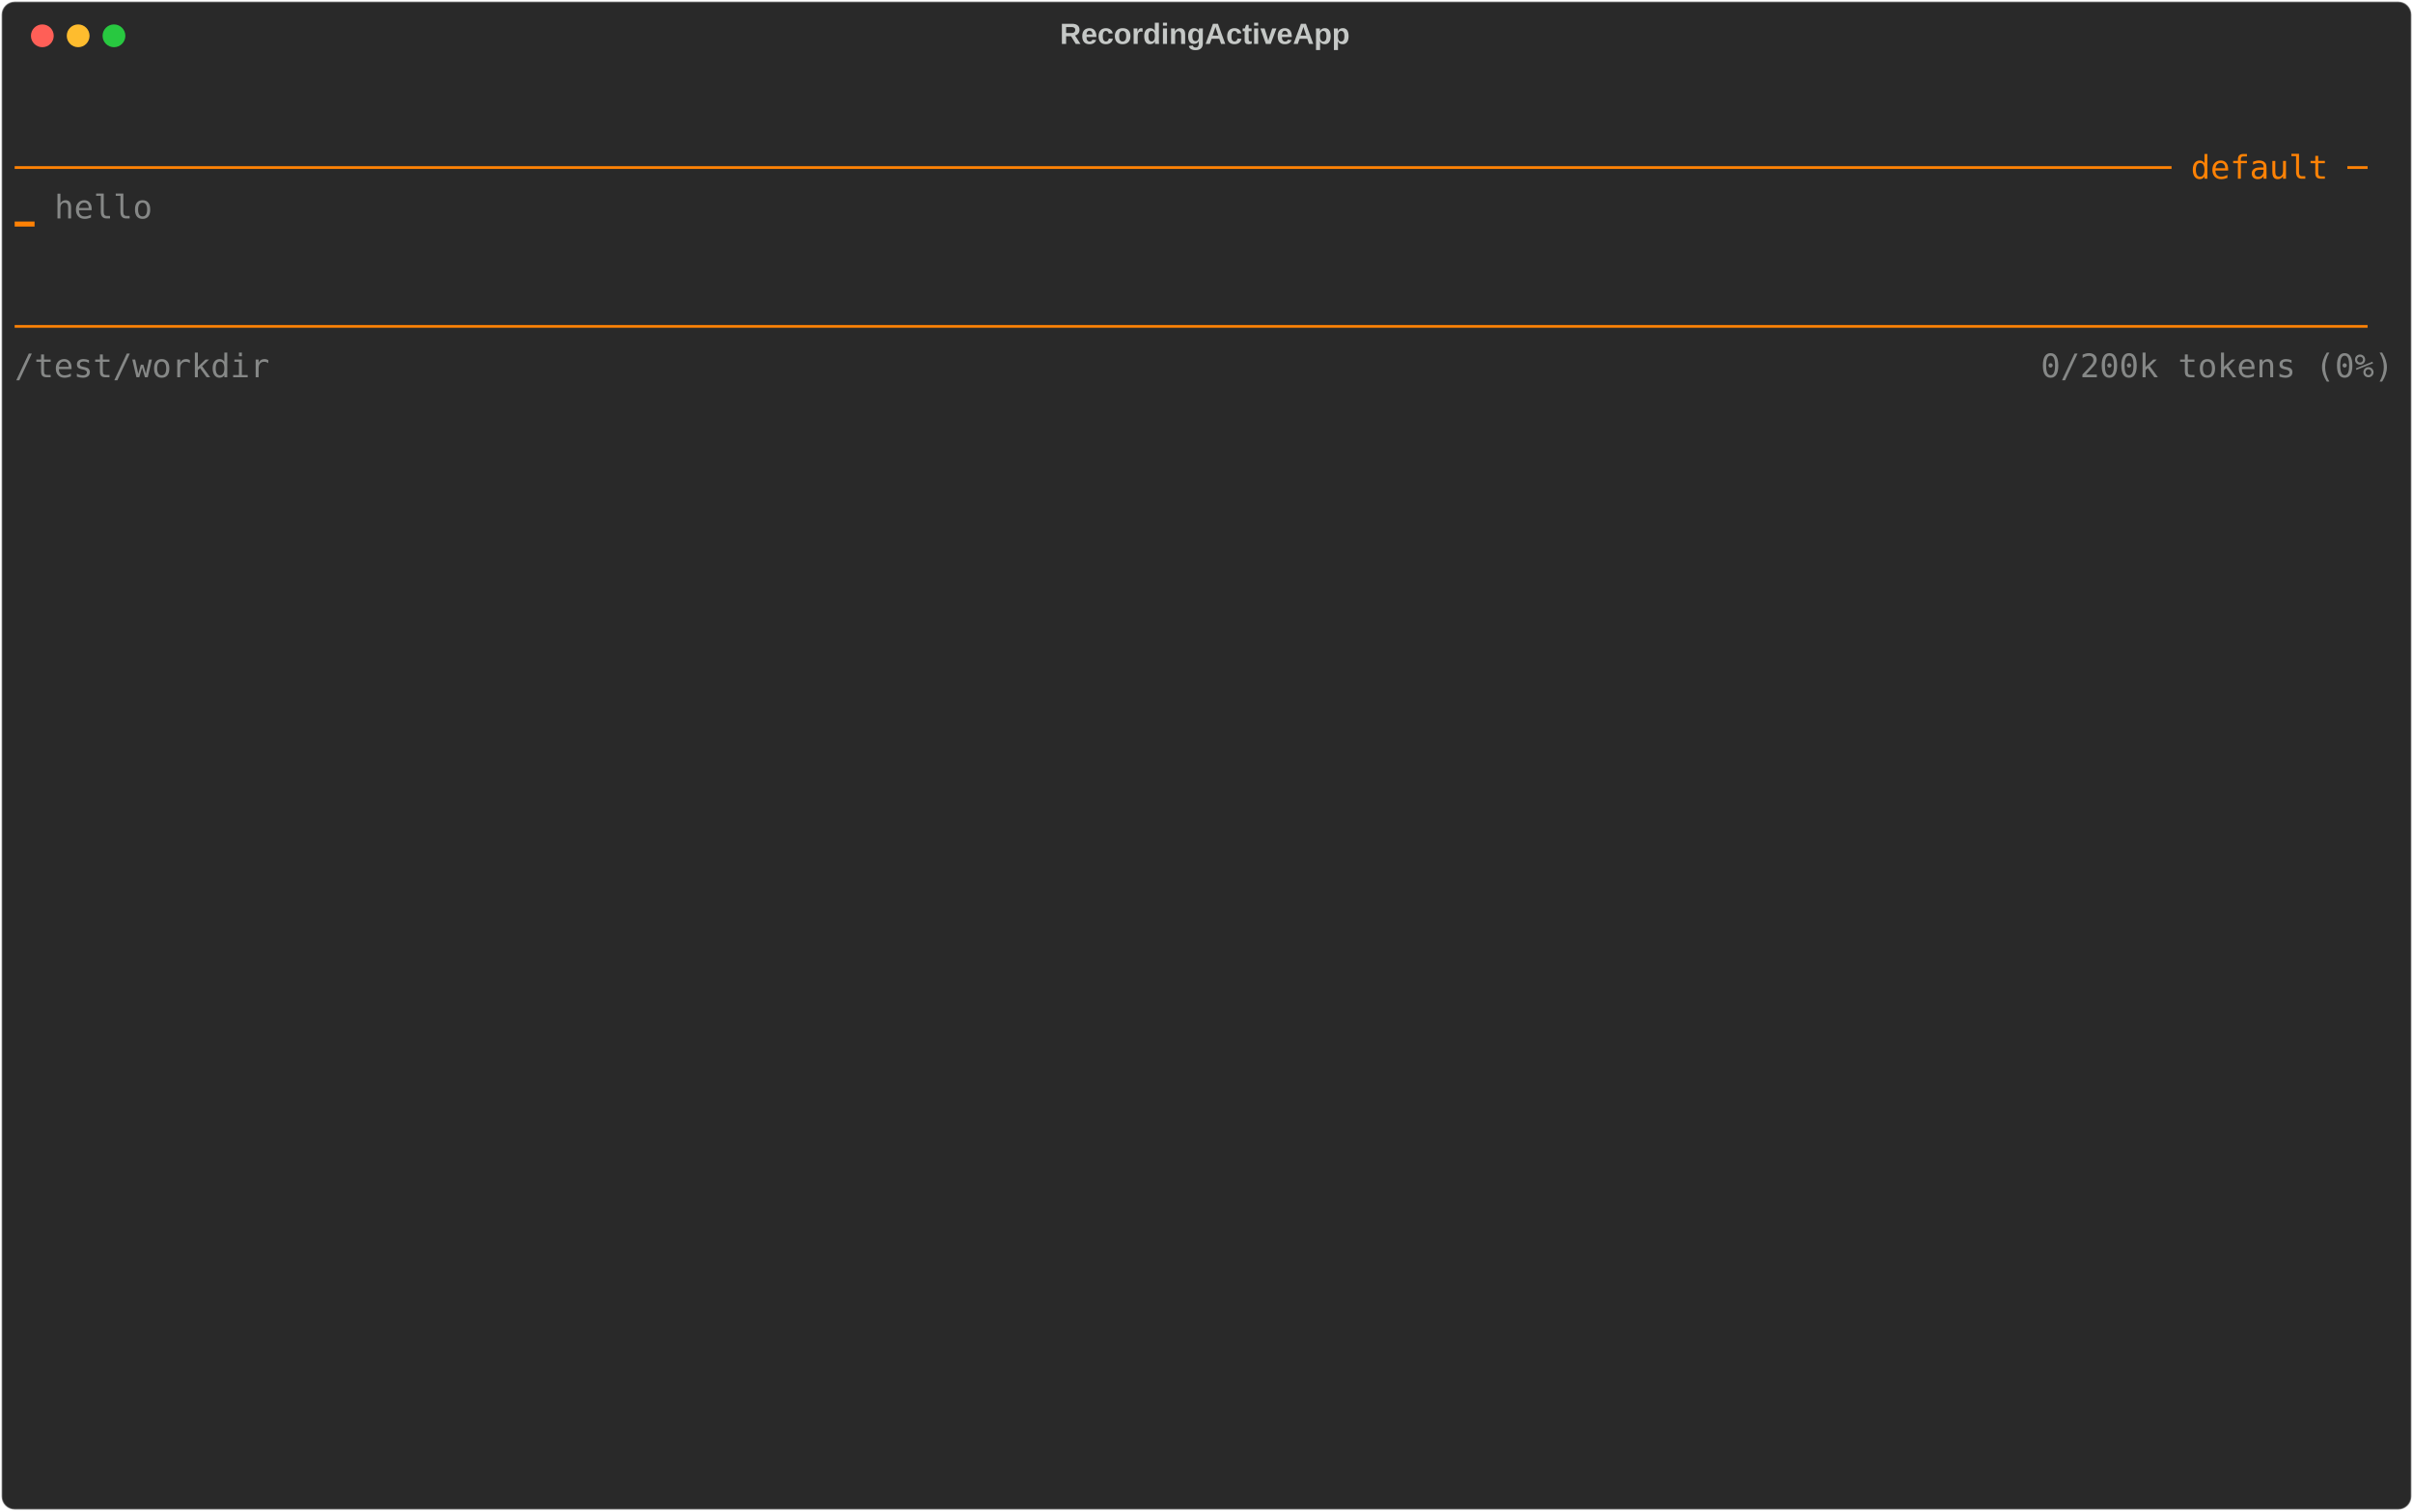
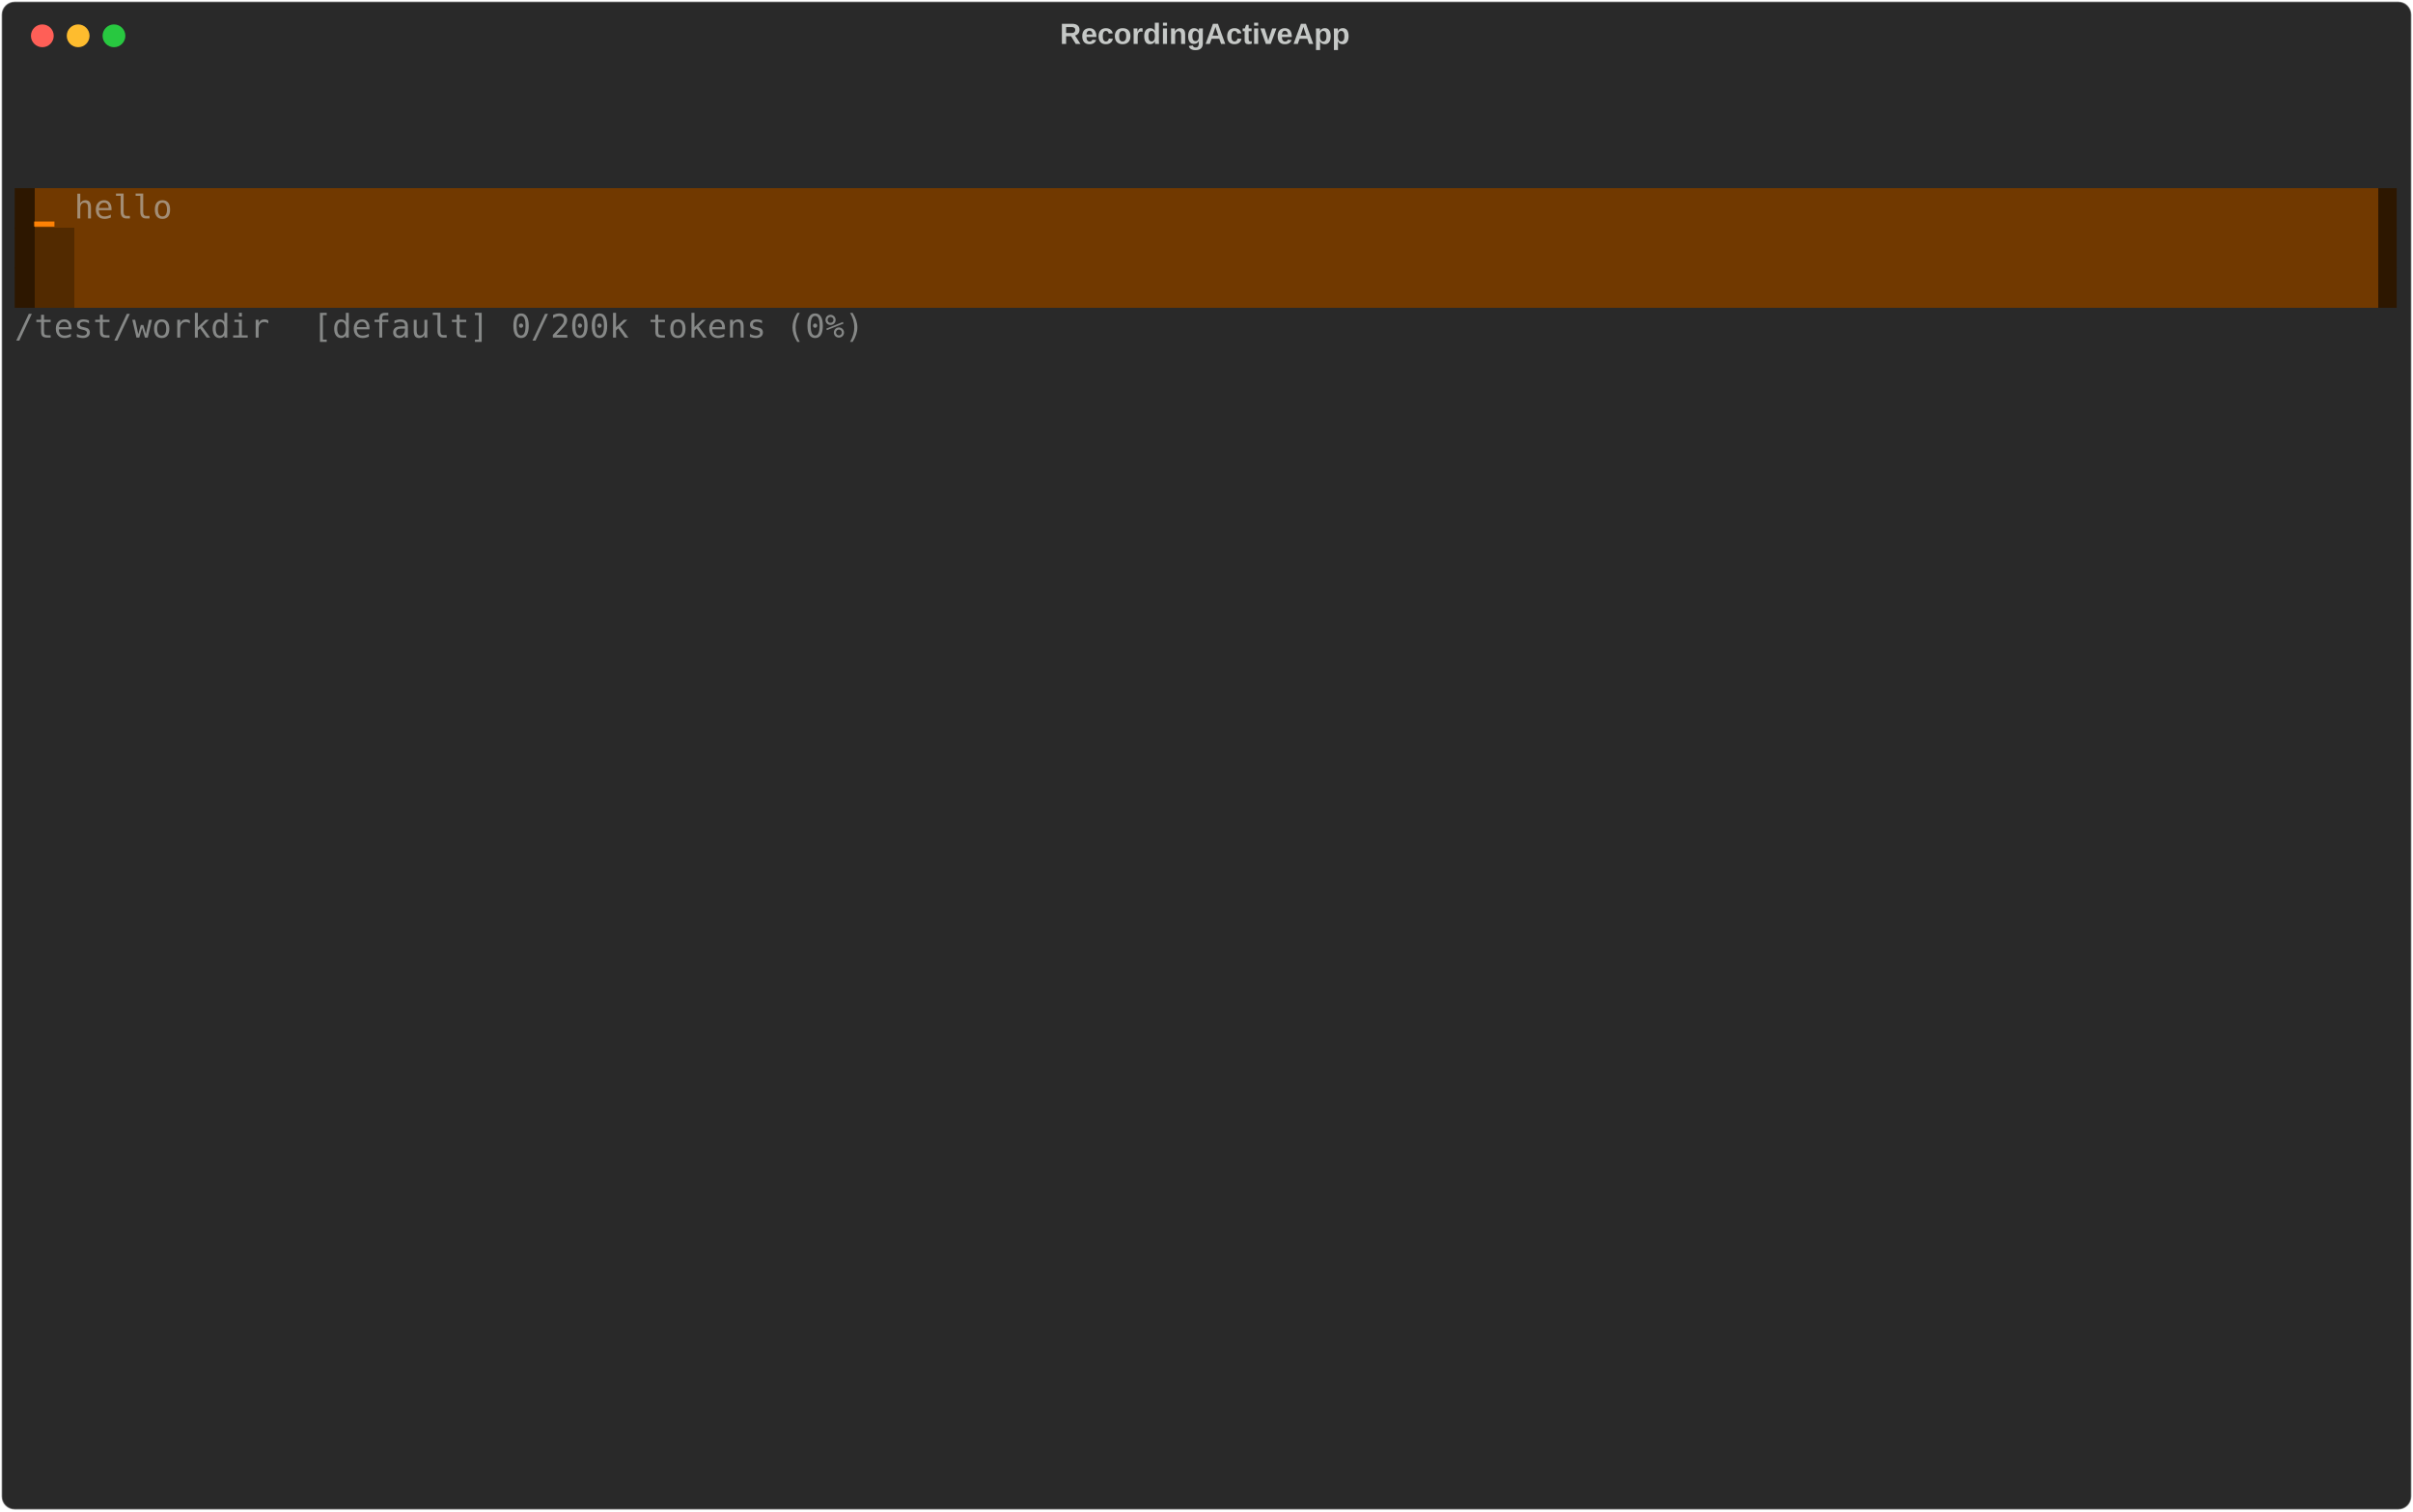
<svg xmlns="http://www.w3.org/2000/svg" class="rich-terminal" viewBox="0 0 1482 928.4">
  <style>

    @font-face {
        font-family: "Fira Code";
        src: local("FiraCode-Regular"),
                url("https://cdnjs.cloudflare.com/ajax/libs/firacode/6.2.0/woff2/FiraCode-Regular.woff2") format("woff2"),
                url("https://cdnjs.cloudflare.com/ajax/libs/firacode/6.2.0/woff/FiraCode-Regular.woff") format("woff");
        font-style: normal;
        font-weight: 400;
    }
    @font-face {
        font-family: "Fira Code";
        src: local("FiraCode-Bold"),
                url("https://cdnjs.cloudflare.com/ajax/libs/firacode/6.2.0/woff2/FiraCode-Bold.woff2") format("woff2"),
                url("https://cdnjs.cloudflare.com/ajax/libs/firacode/6.2.0/woff/FiraCode-Bold.woff") format("woff");
        font-style: bold;
        font-weight: 700;
    }

    .terminal-matrix {
        font-family: Fira Code, monospace;
        font-size: 20px;
        line-height: 24.4px;
        font-variant-east-asian: full-width;
    }

    .terminal-title {
        font-size: 18px;
        font-weight: bold;
        font-family: arial;
    }

    .terminal-r1 { fill: #c5c8c6 }
- .terminal-r2 { fill: #ff8205 }
- .terminal-r3 { fill: #ff8205;font-weight: bold }
+ .terminal-r2 { fill: #ff8205;font-weight: bold }
+ .terminal-r3 { fill: #a38e76 }
.terminal-r4 { fill: #868887 }
    </style>
  <defs>
    <clipPath id="terminal-clip-terminal">
      <rect x="0" y="0" width="1463.0" height="877.4" />
    </clipPath>
    <clipPath id="terminal-line-0">
      <rect x="0" y="1.5" width="1464" height="24.65" />
    </clipPath>
    <clipPath id="terminal-line-1">
      <rect x="0" y="25.9" width="1464" height="24.65" />
    </clipPath>
    <clipPath id="terminal-line-2">
      <rect x="0" y="50.3" width="1464" height="24.65" />
    </clipPath>
    <clipPath id="terminal-line-3">
      <rect x="0" y="74.7" width="1464" height="24.65" />
    </clipPath>
    <clipPath id="terminal-line-4">
      <rect x="0" y="99.1" width="1464" height="24.65" />
    </clipPath>
    <clipPath id="terminal-line-5">
      <rect x="0" y="123.5" width="1464" height="24.65" />
    </clipPath>
    <clipPath id="terminal-line-6">
      <rect x="0" y="147.9" width="1464" height="24.65" />
    </clipPath>
    <clipPath id="terminal-line-7">
      <rect x="0" y="172.3" width="1464" height="24.65" />
    </clipPath>
    <clipPath id="terminal-line-8">
      <rect x="0" y="196.7" width="1464" height="24.65" />
    </clipPath>
    <clipPath id="terminal-line-9">
      <rect x="0" y="221.1" width="1464" height="24.65" />
    </clipPath>
    <clipPath id="terminal-line-10">
      <rect x="0" y="245.5" width="1464" height="24.65" />
    </clipPath>
    <clipPath id="terminal-line-11">
      <rect x="0" y="269.9" width="1464" height="24.65" />
    </clipPath>
    <clipPath id="terminal-line-12">
      <rect x="0" y="294.3" width="1464" height="24.65" />
    </clipPath>
    <clipPath id="terminal-line-13">
      <rect x="0" y="318.7" width="1464" height="24.65" />
    </clipPath>
    <clipPath id="terminal-line-14">
      <rect x="0" y="343.1" width="1464" height="24.65" />
    </clipPath>
    <clipPath id="terminal-line-15">
      <rect x="0" y="367.5" width="1464" height="24.65" />
    </clipPath>
    <clipPath id="terminal-line-16">
      <rect x="0" y="391.9" width="1464" height="24.65" />
    </clipPath>
    <clipPath id="terminal-line-17">
      <rect x="0" y="416.3" width="1464" height="24.65" />
    </clipPath>
    <clipPath id="terminal-line-18">
      <rect x="0" y="440.7" width="1464" height="24.65" />
    </clipPath>
    <clipPath id="terminal-line-19">
      <rect x="0" y="465.1" width="1464" height="24.65" />
    </clipPath>
    <clipPath id="terminal-line-20">
      <rect x="0" y="489.5" width="1464" height="24.65" />
    </clipPath>
    <clipPath id="terminal-line-21">
      <rect x="0" y="513.9" width="1464" height="24.65" />
    </clipPath>
    <clipPath id="terminal-line-22">
      <rect x="0" y="538.3" width="1464" height="24.65" />
    </clipPath>
    <clipPath id="terminal-line-23">
      <rect x="0" y="562.7" width="1464" height="24.65" />
    </clipPath>
    <clipPath id="terminal-line-24">
      <rect x="0" y="587.1" width="1464" height="24.65" />
    </clipPath>
    <clipPath id="terminal-line-25">
      <rect x="0" y="611.5" width="1464" height="24.65" />
    </clipPath>
    <clipPath id="terminal-line-26">
      <rect x="0" y="635.9" width="1464" height="24.65" />
    </clipPath>
    <clipPath id="terminal-line-27">
      <rect x="0" y="660.3" width="1464" height="24.65" />
    </clipPath>
    <clipPath id="terminal-line-28">
      <rect x="0" y="684.7" width="1464" height="24.65" />
    </clipPath>
    <clipPath id="terminal-line-29">
      <rect x="0" y="709.1" width="1464" height="24.65" />
    </clipPath>
    <clipPath id="terminal-line-30">
      <rect x="0" y="733.5" width="1464" height="24.65" />
    </clipPath>
    <clipPath id="terminal-line-31">
      <rect x="0" y="757.9" width="1464" height="24.65" />
    </clipPath>
    <clipPath id="terminal-line-32">
      <rect x="0" y="782.3" width="1464" height="24.65" />
    </clipPath>
    <clipPath id="terminal-line-33">
      <rect x="0" y="806.7" width="1464" height="24.65" />
    </clipPath>
    <clipPath id="terminal-line-34">
      <rect x="0" y="831.1" width="1464" height="24.65" />
    </clipPath>
  </defs>
  <rect fill="#292929" stroke="rgba(255,255,255,0.35)" stroke-width="1" x="1" y="1" width="1480" height="926.4" rx="8" />
  <text class="terminal-title" fill="#c5c8c6" text-anchor="middle" x="740" y="27">RecordingActiveApp</text>
  <g transform="translate(26,22)">
    <circle cx="0" cy="0" r="7" fill="#ff5f57" />
    <circle cx="22" cy="0" r="7" fill="#febc2e" />
    <circle cx="44" cy="0" r="7" fill="#28c840" />
  </g>
  <g transform="translate(9, 41)" clip-path="url(#terminal-clip-terminal)">
+     <rect fill="#2d1700" x="0" y="74.7" width="12.2" height="24.65" shape-rendering="crispEdges" />
+     <rect fill="#713900" x="12.2" y="74.7" width="12.2" height="24.65" shape-rendering="crispEdges" />
+     <rect fill="#713900" x="24.4" y="74.7" width="12.2" height="24.65" shape-rendering="crispEdges" />
+     <rect fill="#713900" x="36.6" y="74.7" width="1415.2" height="24.65" shape-rendering="crispEdges" />
+     <rect fill="#2d1700" x="1451.8" y="74.7" width="12.2" height="24.65" shape-rendering="crispEdges" />
+     <rect fill="#2d1700" x="0" y="99.1" width="12.2" height="24.65" shape-rendering="crispEdges" />
+     <rect fill="#522a00" x="12.2" y="99.1" width="24.4" height="24.65" shape-rendering="crispEdges" />
+     <rect fill="#713900" x="36.6" y="99.1" width="1415.2" height="24.65" shape-rendering="crispEdges" />
+     <rect fill="#2d1700" x="1451.8" y="99.1" width="12.2" height="24.65" shape-rendering="crispEdges" />
+     <rect fill="#2d1700" x="0" y="123.5" width="12.2" height="24.65" shape-rendering="crispEdges" />
+     <rect fill="#522a00" x="12.2" y="123.5" width="24.4" height="24.65" shape-rendering="crispEdges" />
+     <rect fill="#713900" x="36.6" y="123.5" width="1415.2" height="24.65" shape-rendering="crispEdges" />
+     <rect fill="#2d1700" x="1451.8" y="123.5" width="12.2" height="24.65" shape-rendering="crispEdges" />
    <g class="terminal-matrix">
      <text class="terminal-r1" x="1464" y="20" textLength="12.2" clip-path="url(#terminal-line-0)">
</text>
      <text class="terminal-r1" x="1464" y="44.4" textLength="12.2" clip-path="url(#terminal-line-1)">
</text>
-       <text class="terminal-r2" x="0" y="68.8" textLength="1464" clip-path="url(#terminal-line-2)">────────────────────────────────────────────────────────────────────────────────────────────────────────────── default ─</text>
      <text class="terminal-r1" x="1464" y="68.8" textLength="12.2" clip-path="url(#terminal-line-2)">
</text>
-       <text class="terminal-r3" x="0" y="93.2" textLength="12.2" clip-path="url(#terminal-line-3)">▁</text>
-       <text class="terminal-r4" x="24.4" y="93.2" textLength="1439.6" clip-path="url(#terminal-line-3)">hello                                                                                                                 </text>
+       <text class="terminal-r2" x="12.2" y="93.2" textLength="12.2" clip-path="url(#terminal-line-3)">▁</text>
+       <text class="terminal-r3" x="36.6" y="93.2" textLength="1415.2" clip-path="url(#terminal-line-3)">hello                                                                                                               </text>
      <text class="terminal-r1" x="1464" y="93.2" textLength="12.2" clip-path="url(#terminal-line-3)">
</text>
      <text class="terminal-r1" x="1464" y="117.6" textLength="12.2" clip-path="url(#terminal-line-4)">
</text>
      <text class="terminal-r1" x="1464" y="142" textLength="12.2" clip-path="url(#terminal-line-5)">
</text>
-       <text class="terminal-r2" x="0" y="166.4" textLength="1464" clip-path="url(#terminal-line-6)">────────────────────────────────────────────────────────────────────────────────────────────────────────────────────────</text>
+       <text class="terminal-r4" x="0" y="166.4" textLength="158.6" clip-path="url(#terminal-line-6)">/test/workdir</text>
+       <text class="terminal-r4" x="183" y="166.4" textLength="109.8" clip-path="url(#terminal-line-6)">[default]</text>
+       <text class="terminal-r4" x="305" y="166.4" textLength="219.6" clip-path="url(#terminal-line-6)">0/200k tokens (0%)</text>
      <text class="terminal-r1" x="1464" y="166.4" textLength="12.2" clip-path="url(#terminal-line-6)">
</text>
-       <text class="terminal-r4" x="0" y="190.8" textLength="158.6" clip-path="url(#terminal-line-7)">/test/workdir</text>
-       <text class="terminal-r4" x="1244.4" y="190.8" textLength="219.6" clip-path="url(#terminal-line-7)">0/200k tokens (0%)</text>
      <text class="terminal-r1" x="1464" y="190.8" textLength="12.2" clip-path="url(#terminal-line-7)">
</text>
      <text class="terminal-r1" x="1464" y="215.2" textLength="12.2" clip-path="url(#terminal-line-8)">
</text>
      <text class="terminal-r1" x="1464" y="239.6" textLength="12.2" clip-path="url(#terminal-line-9)">
</text>
      <text class="terminal-r1" x="1464" y="264" textLength="12.2" clip-path="url(#terminal-line-10)">
</text>
      <text class="terminal-r1" x="1464" y="288.4" textLength="12.2" clip-path="url(#terminal-line-11)">
</text>
      <text class="terminal-r1" x="1464" y="312.8" textLength="12.2" clip-path="url(#terminal-line-12)">
</text>
      <text class="terminal-r1" x="1464" y="337.2" textLength="12.2" clip-path="url(#terminal-line-13)">
</text>
      <text class="terminal-r1" x="1464" y="361.6" textLength="12.2" clip-path="url(#terminal-line-14)">
</text>
      <text class="terminal-r1" x="1464" y="386" textLength="12.2" clip-path="url(#terminal-line-15)">
</text>
      <text class="terminal-r1" x="1464" y="410.4" textLength="12.2" clip-path="url(#terminal-line-16)">
</text>
      <text class="terminal-r1" x="1464" y="434.8" textLength="12.2" clip-path="url(#terminal-line-17)">
</text>
      <text class="terminal-r1" x="1464" y="459.2" textLength="12.2" clip-path="url(#terminal-line-18)">
</text>
      <text class="terminal-r1" x="1464" y="483.6" textLength="12.2" clip-path="url(#terminal-line-19)">
</text>
      <text class="terminal-r1" x="1464" y="508" textLength="12.2" clip-path="url(#terminal-line-20)">
</text>
      <text class="terminal-r1" x="1464" y="532.4" textLength="12.2" clip-path="url(#terminal-line-21)">
</text>
      <text class="terminal-r1" x="1464" y="556.8" textLength="12.2" clip-path="url(#terminal-line-22)">
</text>
      <text class="terminal-r1" x="1464" y="581.2" textLength="12.2" clip-path="url(#terminal-line-23)">
</text>
      <text class="terminal-r1" x="1464" y="605.6" textLength="12.2" clip-path="url(#terminal-line-24)">
</text>
      <text class="terminal-r1" x="1464" y="630" textLength="12.2" clip-path="url(#terminal-line-25)">
</text>
      <text class="terminal-r1" x="1464" y="654.4" textLength="12.2" clip-path="url(#terminal-line-26)">
</text>
      <text class="terminal-r1" x="1464" y="678.8" textLength="12.2" clip-path="url(#terminal-line-27)">
</text>
      <text class="terminal-r1" x="1464" y="703.2" textLength="12.2" clip-path="url(#terminal-line-28)">
</text>
      <text class="terminal-r1" x="1464" y="727.6" textLength="12.2" clip-path="url(#terminal-line-29)">
</text>
      <text class="terminal-r1" x="1464" y="752" textLength="12.2" clip-path="url(#terminal-line-30)">
</text>
      <text class="terminal-r1" x="1464" y="776.4" textLength="12.2" clip-path="url(#terminal-line-31)">
</text>
      <text class="terminal-r1" x="1464" y="800.8" textLength="12.2" clip-path="url(#terminal-line-32)">
</text>
      <text class="terminal-r1" x="1464" y="825.2" textLength="12.2" clip-path="url(#terminal-line-33)">
</text>
      <text class="terminal-r1" x="1464" y="849.6" textLength="12.2" clip-path="url(#terminal-line-34)">
</text>
    </g>
  </g>
</svg>
